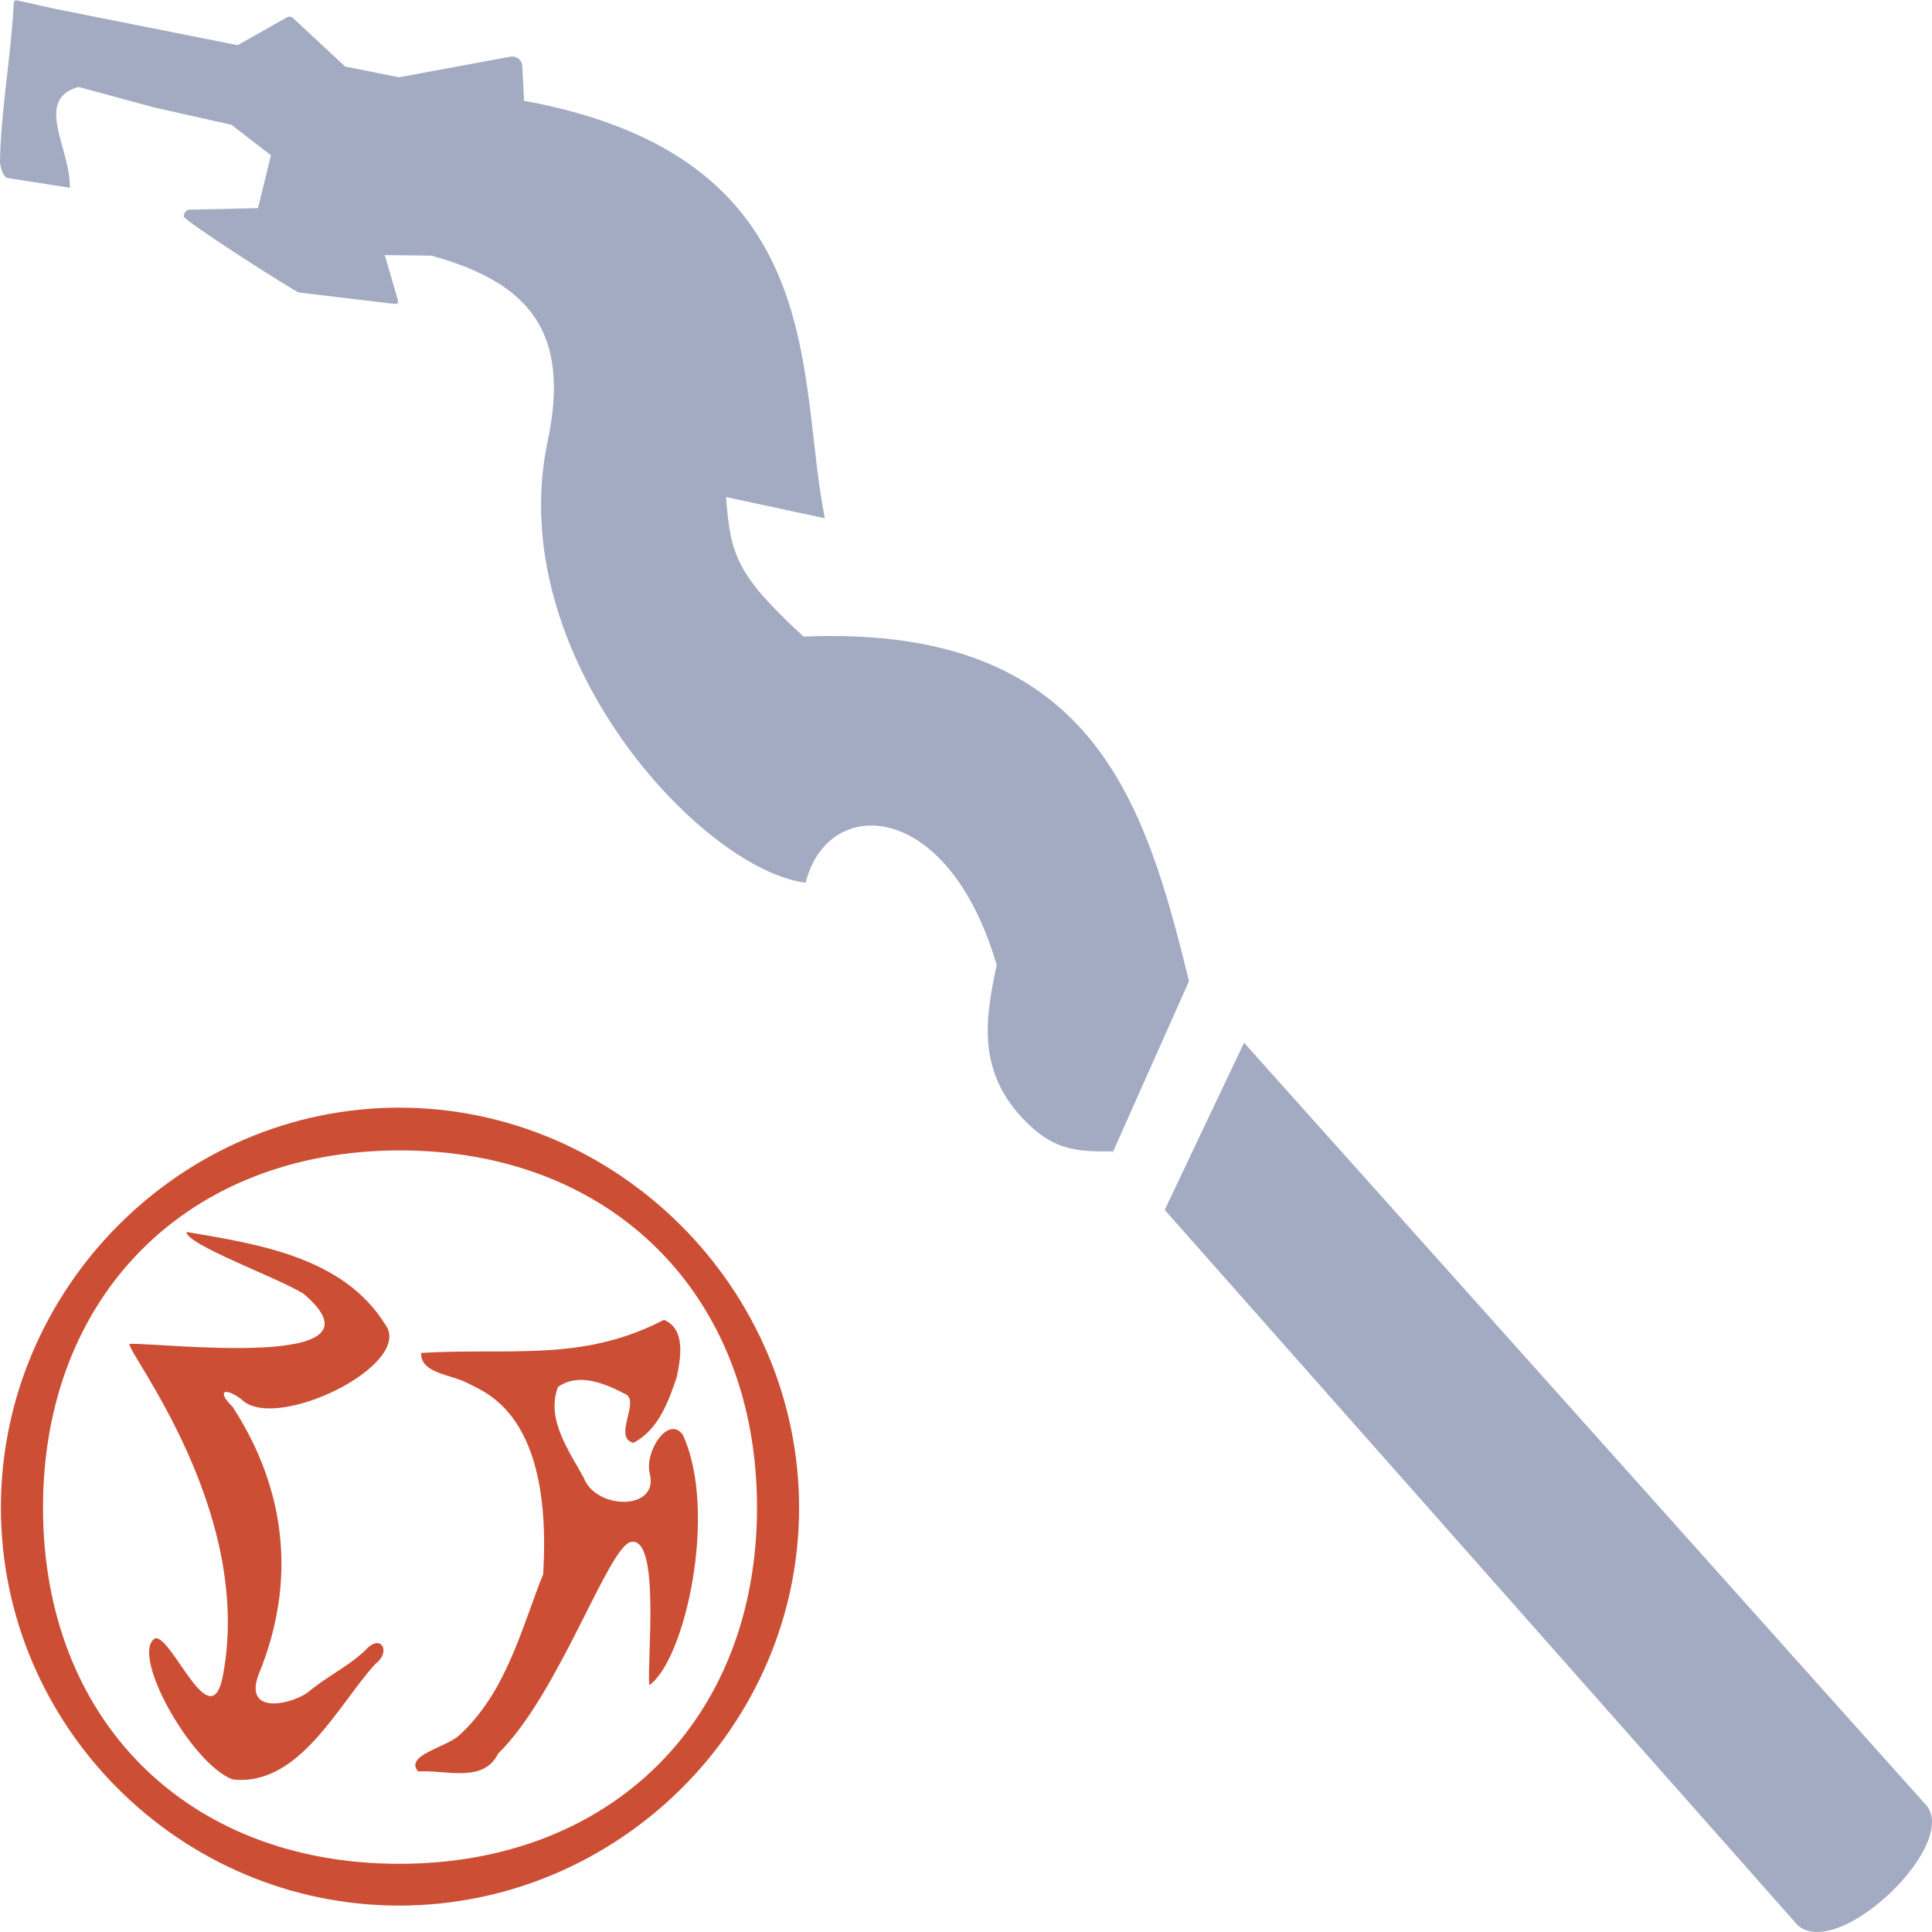
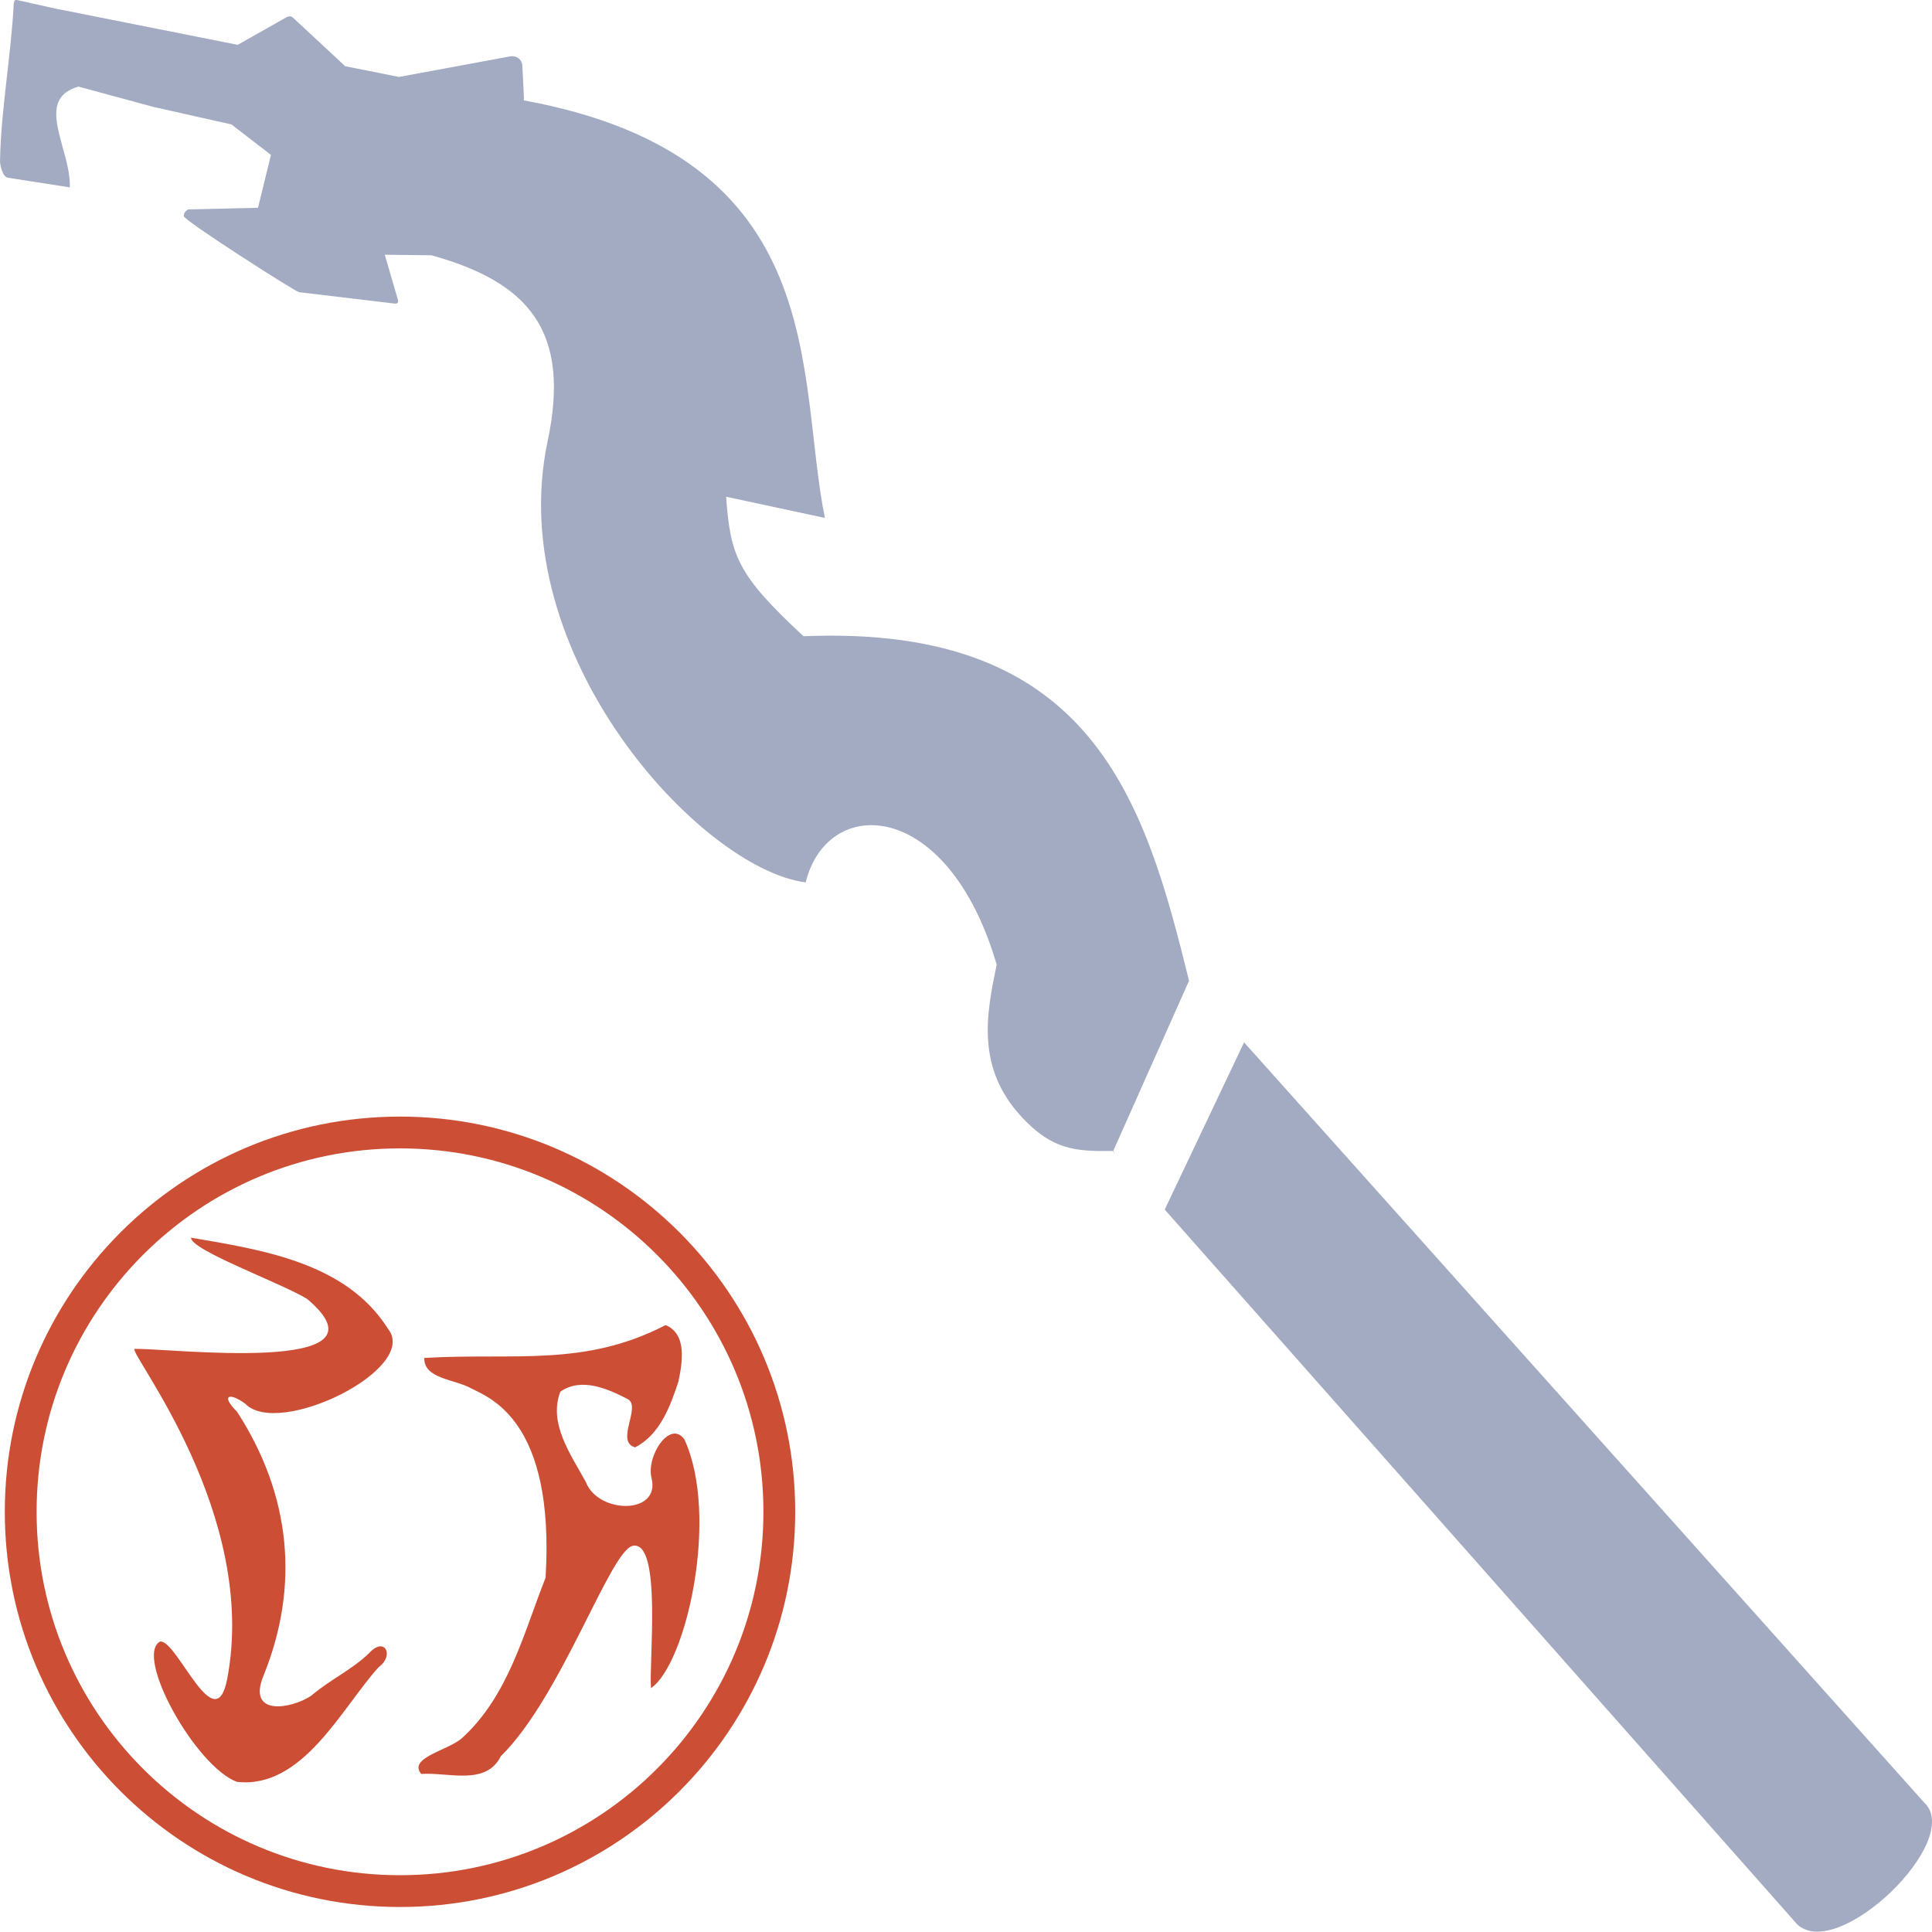
<svg xmlns="http://www.w3.org/2000/svg" xmlns:ns1="https://boxy-svg.com" viewBox="0 0 512 512" version="1.1" id="svg1" width="512" height="512" xml:space="preserve">
  <defs id="defs1">
    <ns1:grid x="0" y="0" width="512" height="512" />
    <ns1:grid x="0" y="0" width="512" height="512" />
    <ns1:grid x="0" y="0" width="100" height="100" />
    <ns1:grid x="0" y="0" width="512" height="512" />
    <ns1:grid x="0" y="0" width="512" height="512" />
    <ns1:grid x="0" y="0" width="512" height="512" />
    <ns1:grid x="0" y="0" width="512" height="512" />
    <ns1:grid x="0" y="0" width="512" height="512" />
    <ns1:grid x="0" y="0" width="512" height="512" />
    <ns1:grid x="0" y="0" width="512" height="512" />
    <ns1:grid x="0" y="0" width="100" height="100" />
    <ns1:grid x="0" y="0" width="512" height="512" />
    <ns1:grid x="0" y="0" width="512" height="512" />
    <ns1:grid x="0" y="0" width="512" height="512" />
    <ns1:grid x="0" y="0" width="512" height="512" />
    <ns1:grid x="0" y="0" width="512" height="512" />
    <ns1:grid x="0" y="0" width="512" height="512" />
    <ns1:grid x="0" y="0" width="512" height="512" />
    <ns1:grid x="0" y="0" width="512" height="512" />
    <ns1:grid x="0" y="0" width="512" height="512" />
    <ns1:grid x="0" y="0" width="512" height="512" />
    <ns1:grid x="0" y="0" width="512" height="512" />
    <ns1:grid x="0" y="0" width="512" height="512" />
    <ns1:grid x="0" y="0" width="512" height="512" />
    <ns1:grid x="0" y="0" width="512" height="512" />
    <ns1:grid x="0" y="0" width="512" height="512" />
    <ns1:grid x="0" y="0" width="100" height="100" />
    <ns1:grid x="0" y="0" width="100" height="100" />
    <ns1:grid x="0" y="0" width="100" height="100" />
    <ns1:grid x="0" y="0" width="100" height="100" />
    <ns1:grid x="0" y="0" width="100" height="100" />
    <ns1:grid x="0" y="0" width="512" height="512" />
    <ns1:grid x="0" y="0" width="512" height="512" />
    <ns1:grid x="0" y="0" width="512" height="512" />
    <ns1:grid x="0" y="0" width="512" height="512" />
    <ns1:grid x="0" y="0" width="512" height="512" />
    <ns1:grid x="0" y="0" width="512" height="512" />
    <ns1:grid x="0" y="0" width="512" height="512" />
    <ns1:grid x="0" y="0" width="512" height="512" />
    <ns1:grid x="0" y="0" width="512" height="512" />
    <ns1:grid x="0" y="0" width="512" height="512" />
    <ns1:grid x="0" y="0" width="512" height="512" />
    <ns1:grid x="0" y="0" width="512" height="512" />
    <ns1:grid x="0" y="0" width="512" height="512" />
    <ns1:grid x="0" y="0" width="512" height="512" />
    <ns1:grid x="0" y="0" width="512" height="512" />
    <ns1:grid x="0" y="0" width="512" height="512" />
    <ns1:grid x="0" y="0" width="512" height="512" />
    <ns1:grid x="0" y="0" width="512" height="512" />
    <ns1:grid x="0" y="0" width="512" height="512" />
    <ns1:grid x="0" y="0" width="512" height="512" />
    <ns1:grid x="0" y="0" width="512" height="512" />
    <ns1:grid x="0" y="0" width="512" height="512" />
    <ns1:grid x="0" y="0" width="512" height="512" />
    <ns1:grid x="0" y="0" width="512" height="512" />
    <ns1:grid x="0" y="0" width="512" height="512" />
    <ns1:grid x="0" y="0" width="512" height="512" />
    <ns1:grid x="0" y="0" width="512" height="512" />
    <ns1:grid x="0" y="0" width="512" height="512" />
    <ns1:grid x="0" y="0" width="512" height="512" />
    <ns1:grid x="0" y="0" width="512" height="512" />
    <ns1:grid x="0" y="0" width="512" height="512" />
    <ns1:grid x="0" y="0" width="512" height="512" />
    <ns1:grid x="0" y="0" width="512" height="512" />
    <ns1:grid x="0" y="0" width="512" height="512" />
    <ns1:grid x="0" y="0" width="512" height="512" />
    <ns1:grid x="0" y="0" width="512" height="512" />
    <ns1:grid x="0" y="0" width="512" height="512" />
    <ns1:grid x="0" y="0" width="512" height="512" />
    <ns1:grid x="0" y="0" width="512" height="512" />
    <ns1:grid x="0" y="0" width="512" height="512" />
    <ns1:grid x="0" y="0" width="512" height="512" />
    <ns1:grid x="0" y="0" width="512" height="512" />
    <ns1:grid x="0" y="0" width="512" height="512" />
    <ns1:grid x="0" y="0" width="512" height="512" />
    <ns1:grid x="0" y="0" width="512" height="512" />
    <ns1:grid x="0" y="0" width="512" height="512" />
    <ns1:grid x="0" y="0" width="512" height="512" />
    <ns1:grid x="0" y="0" width="512" height="512" />
    <ns1:grid x="0" y="0" width="512" height="512" />
    <ns1:grid x="0" y="0" width="512" height="512" />
    <ns1:grid x="0" y="0" width="512" height="512" />
    <ns1:grid x="0" y="0" width="512" height="512" />
    <ns1:grid x="0" y="0" width="512" height="512" />
  </defs>
-   <path d="m 4.481,0.092 c -0.324,0.01 -0.48,0.006 -0.586,0.123 l -0.002,0.002 v 0.012 c -0.106,0.115 -0.153,0.338 -0.252,0.795 -0.695,13.565 -3.363,28.088 -3.625,41.15 -0.165,1.428 0.612,4.732 2.031,5.014 L 18.5,49.746 c 0.318,-10.243 -9.66,-23.33 2.291,-26.707 l 19.869,5.385 20.666,4.643 10.477,8.078 -3.436,14.01 -18.541,0.432 c -0.997,0.68 -1.03,1.048 -1.15,1.711 -0.582,0.837 29.608,20.111 30.545,20.221 l 25.266,3.014 c 0.936,0.11 1.233,-0.311 0.881,-1.258 l -3.398,-11.678 12.371,0.152 c 25.768,7.15 36.974,20.053 30.779,49.27 -11.969,56.449 40.657,113.413 68.395,116.914 5.691,-23.249 37.626,-22.531 50.611,21.787 -2.663,12.926 -5.659,27.301 6.791,40.561 7.807,8.314 13.757,9.033 23.93,8.818 l 0.58,0.652 -0.41,-0.648 20.076,-45.086 C 303.349,212.101 289.441,165.466 212.942,168.707 195.345,152.401 193.587,147.416 192.412,131.729 l 26.186,5.621 c -7.644,-37.479 2.194,-95.677 -79.807,-110.658 0.043,-0.238 0.068,-0.48 0.053,-0.725 l -0.426,-8.449 c -0.087,-1.684 -1.563,-2.792 -3.289,-2.473 l -29.393,5.436 -14.32,-2.852 c -0.038,-0.062 -0.086,-0.126 -0.17,-0.205 L 77.66,4.797 c -0.379,-0.351 -0.809,-0.453 -1.285,-0.324 -0.159,0.043 -0.318,0.108 -0.488,0.205 L 62.996,11.975 15.754,2.576 c -0.056,-0.009 -0.108,0.004 -0.164,-0.002 z M 329.688,276.33 308.658,320.643 476.285,510.08 c 10.79,10.082 44.317,-22.342 33.645,-32.285 z" fill="#a2a3c1" stroke-width="0.77" id="path3-6" style="fill:#a3abc2" />
-   <g id="g2-9-2" transform="matrix(1.56952,0,0,1.548062,-0.5479562,296.6322)" style="fill:#cc4f35">
-     <path d="M 67.733,-0.651 C 30.805,-0.651 0.507,30.324 0.507,67.732 0.507,105.141 30.785,135.772 67.713,135.772 c 36.928,0 67.51,-30.587 67.51,-67.995 0,-37.408 -30.562,-68.428 -67.49,-68.428 z m 0.13,7.31 C 103.673,6.659 128.12,31.445 128.12,67.719 128.12,103.993 103.543,128.63 67.733,128.63 31.924,128.63 7.615,104.008 7.615,67.733 7.615,31.459 32.054,6.659 67.863,6.659 Z" id="path1-8" style="fill:#cc4f35;fill-opacity:1" transform="matrix(1.000418,0,0,1.001281,-0.00603556,-1.346762)" />
-     <path style="fill:#cc4f35;fill-opacity:1;stroke-width:1.502" d="m 112.454,34.327 c -13.841,7.281 -25.842,4.747 -40.998,5.662 -0.098,3.579 5.101,3.65 7.926,5.209 2.843,1.569 14.343,5.194 12.68,32.657 -3.696,9.405 -6.24,20.241 -14.166,27.584 -2.313,2.143 -9.278,3.402 -6.952,6.202 4.579,-0.337 10.996,2.105 13.52,-3.061 10.334,-10.264 18.611,-35.566 22.453,-36.239 4.931,-0.864 2.683,20.132 3.056,24.526 6.04,-4.248 11.637,-29.672 5.685,-42.831 -2.424,-3.497 -6.537,2.823 -5.593,6.642 1.571,6.352 -9.083,6.217 -11.157,0.682 -2.506,-4.66 -6.404,-10.059 -4.342,-15.548 3.547,-2.551 8.095,-0.507 11.443,1.262 2.407,1.271 -2.193,7.375 1.27,8.31 4.197,-2.164 5.97,-7.062 7.352,-11.324 0.651,-3.173 1.539,-8.175 -2.176,-9.734 z" id="path1-9" />
-     <path style="fill:#cc4f35;fill-opacity:1;stroke-width:1.502" d="m 31.837,19.276 c -0.146,2.111 15.419,7.845 19.736,10.565 15.519,13.306 -24.002,8.38 -29.361,8.595 -0.594,1.234 21.042,28.539 15.783,56.755 -2.024,10.86 -8.528,-6.712 -11.416,-6.359 -4.41,2.443 5.972,21.471 13.04,24.17 11.202,1.293 17.788,-12.717 24.115,-19.788 2.686,-1.955 1.018,-5.392 -1.696,-2.334 -2.962,2.876 -6.476,4.437 -9.815,7.304 -3.308,2.231 -10.918,3.619 -8.096,-3.421 C 50.338,79.274 48.807,63.561 39.641,49.24 36.917,46.526 38.186,45.778 41.048,47.873 46.674,53.843 70.747,41.86 65.29,34.964 58.226,23.593 44.022,21.377 31.837,19.276 Z" id="path12-6" />
-   </g>
+   <path d="m 3.208,-191.615 c -0.206,0.006 -0.306,0.004 -0.373,0.08 l -0.001,0.001 v 0.008 c -0.067,0.074 -0.098,0.219 -0.161,0.513 -0.443,8.763 -2.142,18.144 -2.31,26.582 -0.105,0.922 0.39,3.057 1.294,3.239 l 10.483,1.653 c 0.202,-6.616 -6.155,-15.071 1.46,-17.252 l 12.659,3.478 13.167,2.999 6.675,5.218 -2.189,9.05 -11.813,0.279 c -0.635,0.439 -0.656,0.677 -0.733,1.105 -0.371,0.541 18.864,12.991 19.461,13.062 l 16.098,1.947 c 0.597,0.071 0.785,-0.201 0.561,-0.813 l -2.165,-7.543 7.882,0.098 c 16.418,4.619 23.558,12.953 19.611,31.827 -7.626,36.465 25.904,73.261 43.577,75.523 3.626,-15.018 23.973,-14.554 32.246,14.074 -1.697,8.35 -3.605,17.636 4.327,26.201 4.974,5.371 8.765,5.835 15.246,5.696 l 0.37,0.421 -0.261,-0.419 12.791,-29.124 c -7.482,-30.952 -16.343,-61.076 -65.084,-58.983 -11.211,-10.533 -12.332,-13.754 -13.08,-23.887 l 16.684,3.631 c -4.87,-24.21 1.398,-61.805 -50.848,-71.482 0.028,-0.154 0.043,-0.31 0.034,-0.468 l -0.271,-5.458 c -0.055,-1.088 -0.996,-1.804 -2.096,-1.597 l -18.727,3.511 -9.124,-1.842 c -0.024,-0.04 -0.055,-0.081 -0.108,-0.132 l -8.656,-8.157 c -0.241,-0.227 -0.515,-0.293 -0.819,-0.209 -0.101,0.028 -0.203,0.07 -0.311,0.132 l -8.213,4.714 -30.1,-6.071 c -0.036,-0.006 -0.069,0.003 -0.105,-0.001 z M 210.409,-13.174 197.011,15.451 303.812,137.821 c 6.875,6.513 28.236,-14.432 21.437,-20.855 z" fill="#a2a3c1" stroke-width="0.494" id="path3-6-3" style="fill:#a3abc2" transform="matrix(1.56952,0,0,1.548062,-0.5479562,296.6322)" />
+   <path id="path12-0" style="fill:#cc4f35;fill-opacity:1;stroke-width:2.284" d="M 67.889 -0.468 C 31.036 -0.468 1.159 29.823 1.159 67.188 C 1.159 104.552 31.036 134.842 67.889 134.841 C 104.743 134.842 134.619 104.552 134.62 67.188 C 134.62 29.823 104.743 -0.468 67.889 -0.468 z M 67.889 4.976 C 101.778 4.977 129.25 32.829 129.25 67.188 C 129.25 101.546 101.778 129.398 67.889 129.399 C 34.001 129.398 6.529 101.546 6.529 67.188 C 6.529 32.829 34.001 4.977 67.889 4.976 z M 32.609 20.261 C 32.464 22.36 47.935 28.058 52.225 30.762 C 67.649 43.987 28.368 39.092 23.042 39.306 C 22.451 40.533 43.956 67.672 38.729 95.716 C 36.717 106.51 30.254 89.044 27.383 89.395 C 23 91.824 33.319 110.735 40.344 113.417 C 51.478 114.702 58.024 100.778 64.312 93.75 C 66.981 91.807 65.323 88.392 62.626 91.43 C 59.682 94.289 56.19 95.841 52.871 98.691 C 49.583 100.908 42.019 102.287 44.824 95.29 C 50.996 79.894 49.475 64.278 40.364 50.044 C 37.658 47.346 38.918 46.602 41.763 48.684 C 47.355 54.618 71.281 42.708 65.857 35.854 C 58.836 24.553 44.72 22.35 32.609 20.261 z M 112.735 35.222 C 98.979 42.459 87.05 39.94 71.986 40.849 C 71.888 44.406 77.057 44.476 79.864 46.026 C 82.69 47.585 94.121 51.189 92.468 78.484 C 88.794 87.832 86.266 98.603 78.387 105.901 C 76.089 108.031 69.165 109.282 71.477 112.065 C 76.028 111.73 82.407 114.157 84.915 109.023 C 95.187 98.822 103.413 73.673 107.231 73.004 C 112.133 72.145 109.898 93.014 110.269 97.38 C 116.272 93.159 121.835 67.89 115.919 54.811 C 113.51 51.335 109.423 57.618 110.361 61.413 C 111.922 67.727 101.332 67.591 99.271 62.09 C 96.78 57.459 92.905 52.092 94.955 46.636 C 98.481 44.101 103.001 46.133 106.329 47.89 C 108.721 49.154 104.15 55.221 107.591 56.151 C 111.762 53.999 113.524 49.132 114.898 44.897 C 115.545 41.743 116.428 36.771 112.735 35.222 z " transform="matrix(1.56952,0,0,1.548062,-0.5479562,296.6322)" />
</svg>
